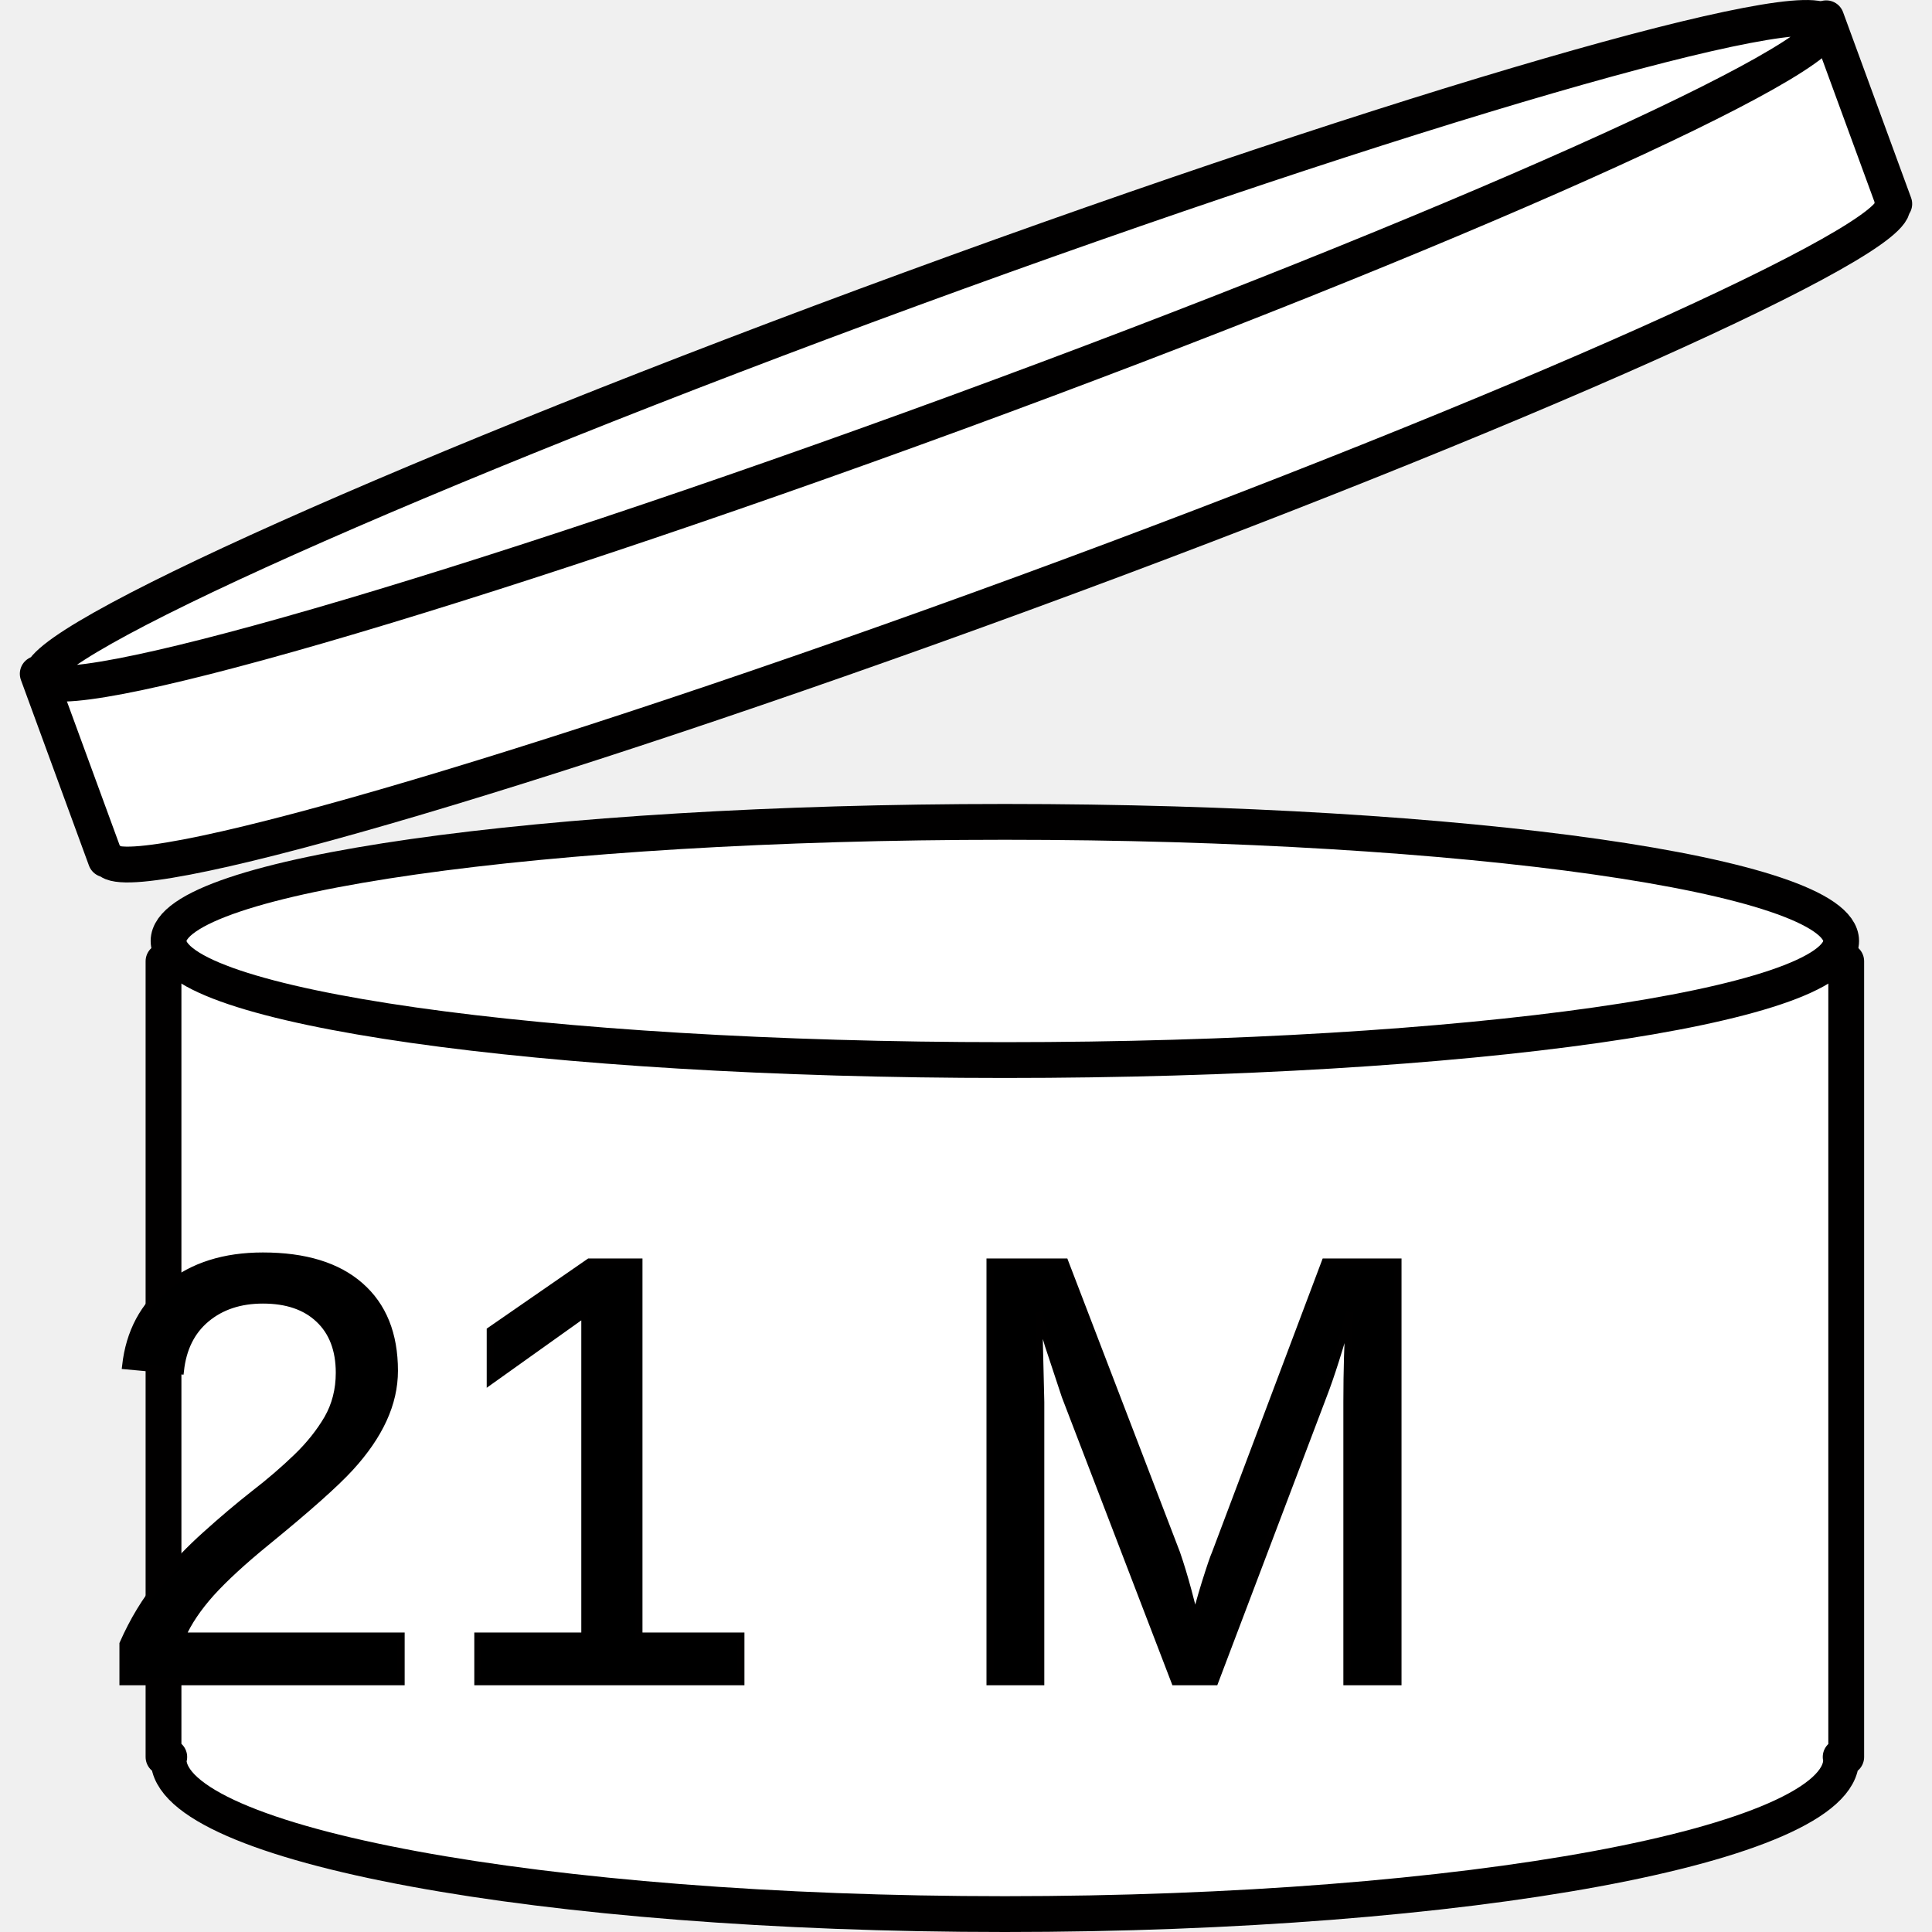
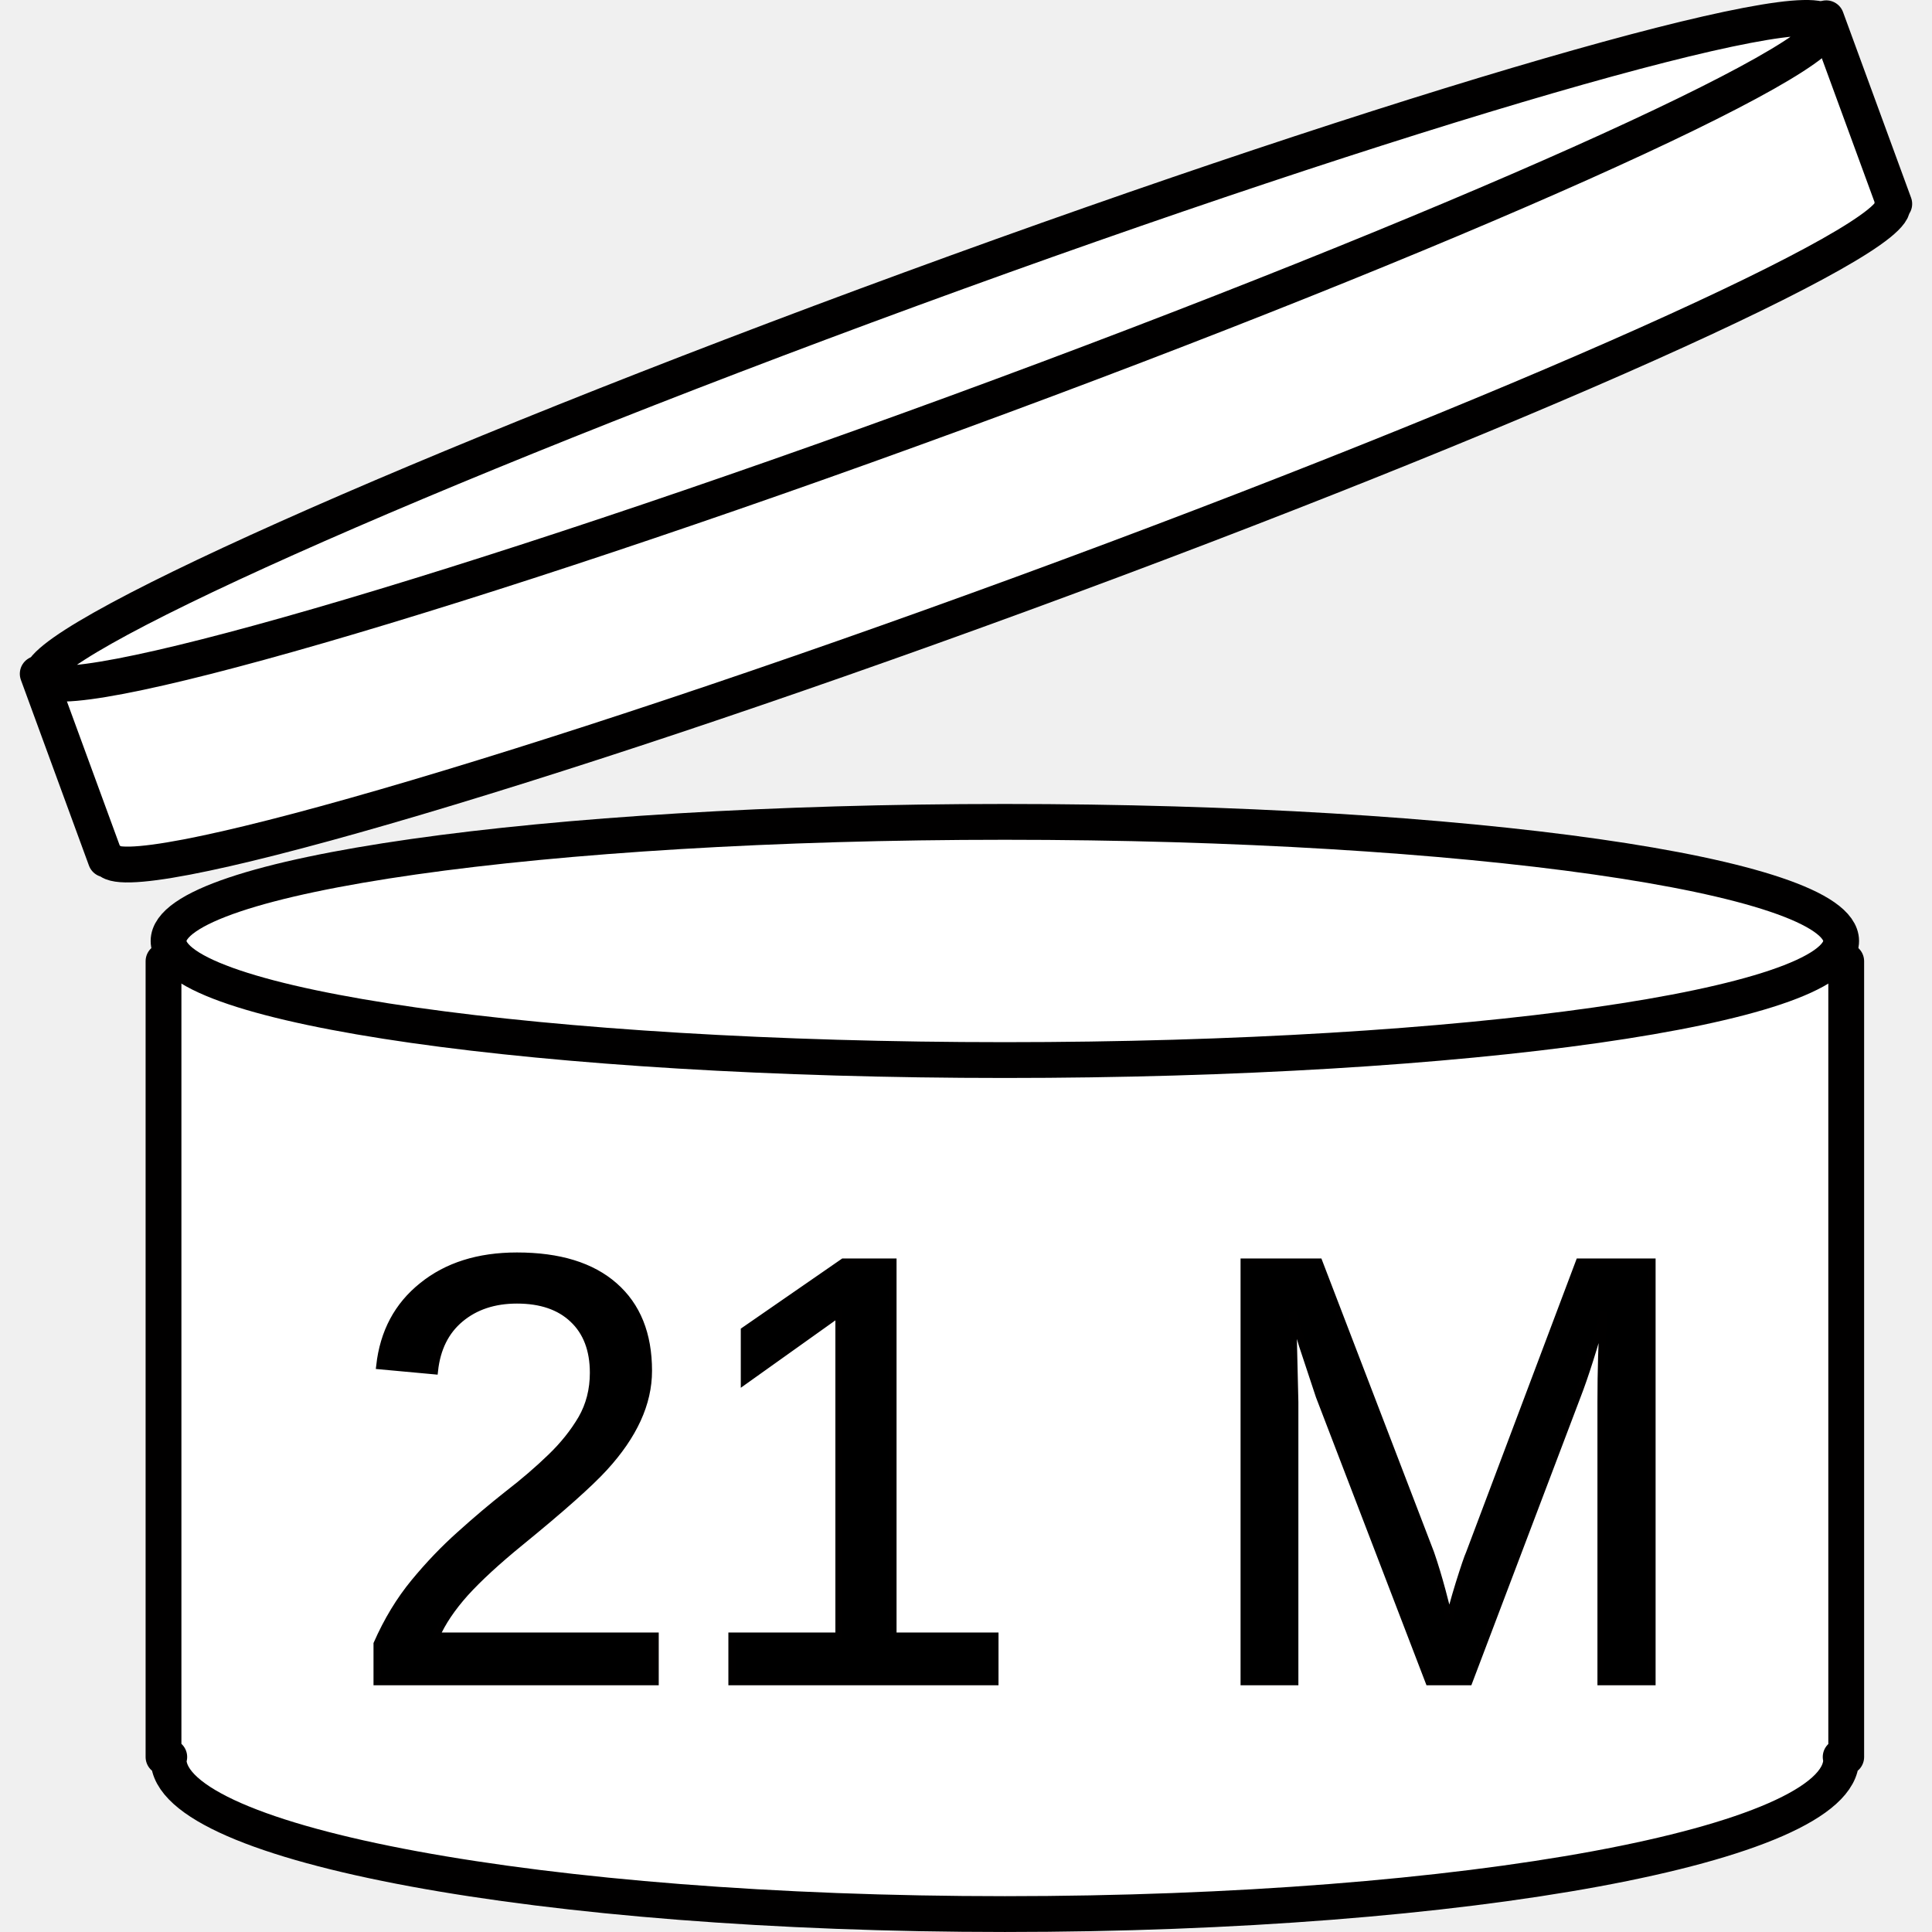
- <svg xmlns="http://www.w3.org/2000/svg" id="svg8428" version="1.1" width="90" height="90" viewBox="0 0 90 90">
-   <defs id="defs8432" />
-   <path style="opacity:1;fill:#ffffff;fill-opacity:1;fill-rule:evenodd;stroke:#010000;stroke-width:1.668;stroke-linecap:round;stroke-linejoin:round;stroke-miterlimit:4;stroke-dasharray:none;stroke-dashoffset:0;stroke-opacity:1" d="m 7.617,44.778 0,37.069 0.268,0 a 38.958,7.201 0 0 0 -0.032,0.118 38.958,7.201 0 0 0 38.958,7.201 38.958,7.201 0 0 0 38.957,-7.201 38.958,7.201 0 0 0 -0.023,-0.118 l 0.259,0 0,-37.069 -78.387,0 z" id="ellipse8984" />
-   <text xml:space="preserve" style="font-style:normal;font-variant:normal;font-weight:normal;font-stretch:normal;font-size:28.404px;line-height:90%;font-family:Arial;-inkscape-font-specification:'Arial, Normal';text-align:center;letter-spacing:0px;word-spacing:0px;writing-mode:lr-tb;text-anchor:middle;fill:#000000;fill-opacity:1;stroke:#010000;stroke-width:0.334px;stroke-linecap:butt;stroke-linejoin:miter;stroke-opacity:1" x="47.719" y="78.337" id="text8978">
-     <tspan id="tspan8980" x="47.719" y="78.337" style="font-style:normal;font-variant:normal;font-weight:normal;font-stretch:normal;font-size:28.404px;line-height:90%;font-family:Arial;-inkscape-font-specification:'Arial, Normal';text-align:center;writing-mode:lr-tb;text-anchor:middle;stroke:#010000;stroke-width:0.334px;stroke-opacity:1">21 M</tspan>
+ <svg xmlns="http://www.w3.org/2000/svg" width="90" height="90" viewBox="0 0 90 90">
+   <path d="M7.617 44.778v37.069h.268a38.958 7.201 0 0 0-.032.118 38.958 7.201 0 0 0 38.958 7.2 38.958 7.201 0 0 0 38.957-7.2 38.958 7.201 0 0 0-.023-.118h.259V44.778H7.617z" fill="#fff" fill-rule="evenodd" stroke="#010000" stroke-width="1.668" stroke-linecap="round" stroke-linejoin="round" />
+   <text style="line-height:90%;-inkscape-font-specification:'Arial, Normal';text-align:center" x="47.719" y="78.337" font-weight="400" font-size="28.404" font-family="Arial" letter-spacing="0" word-spacing="0" text-anchor="middle" stroke="#010000" stroke-width=".334">
+     <tspan x="47.719" y="78.337" style="line-height:90%;-inkscape-font-specification:'Arial, Normal';text-align:center">21 M</tspan>
  </text>
-   <ellipse style="opacity:1;fill:#ffffff;fill-opacity:1;fill-rule:evenodd;stroke:#010000;stroke-width:1.668;stroke-linecap:round;stroke-linejoin:round;stroke-miterlimit:4;stroke-dasharray:none;stroke-dashoffset:0;stroke-opacity:1" id="path8982" cx="46.81" cy="43.834" ry="5.548" rx="38.958" />
-   <g id="g9014" transform="matrix(0.31328,-0.1148217,0.1148217,0.31328,-17.38167,12.50271)" style="stroke:#010000;stroke-opacity:1">
-     <path id="ellipse9009" d="m 34.381,72.885 0,27.598 0.293,0 a 132.68,9.199 0 0 0 132.68,9.199 132.68,9.199 0 0 0 132.68,-9.199 l 0.293,0 0,-27.598 -265.945,0 z" style="opacity:1;fill:#ffffff;fill-opacity:1;fill-rule:evenodd;stroke:#010000;stroke-width:5;stroke-linecap:round;stroke-linejoin:round;stroke-miterlimit:4;stroke-dasharray:none;stroke-dashoffset:0;stroke-opacity:1" />
-     <ellipse ry="9.199" rx="132.68" cy="73.593" cx="167.354" id="path9005" style="opacity:1;fill:#ffffff;fill-opacity:1;fill-rule:evenodd;stroke:#010000;stroke-width:5;stroke-linecap:round;stroke-linejoin:round;stroke-miterlimit:4;stroke-dasharray:none;stroke-dashoffset:0;stroke-opacity:1" />
+   <ellipse cx="46.81" cy="43.834" ry="5.548" rx="38.958" fill="#fff" fill-rule="evenodd" stroke="#010000" stroke-width="1.668" stroke-linecap="round" stroke-linejoin="round" />
+   <g transform="rotate(-20.129 26.53 55.218) scale(.33366)" stroke="#010000" fill="#fff" fill-rule="evenodd" stroke-width="5" stroke-linecap="round" stroke-linejoin="round">
+     <path d="M34.38 72.885v27.597h.294a132.68 9.2 0 0 0 132.68 9.2 132.68 9.2 0 0 0 132.68-9.2h.292V72.885H34.381z" />
+     <ellipse ry="9.199" rx="132.68" cy="73.593" cx="167.354" />
  </g>
</svg>
